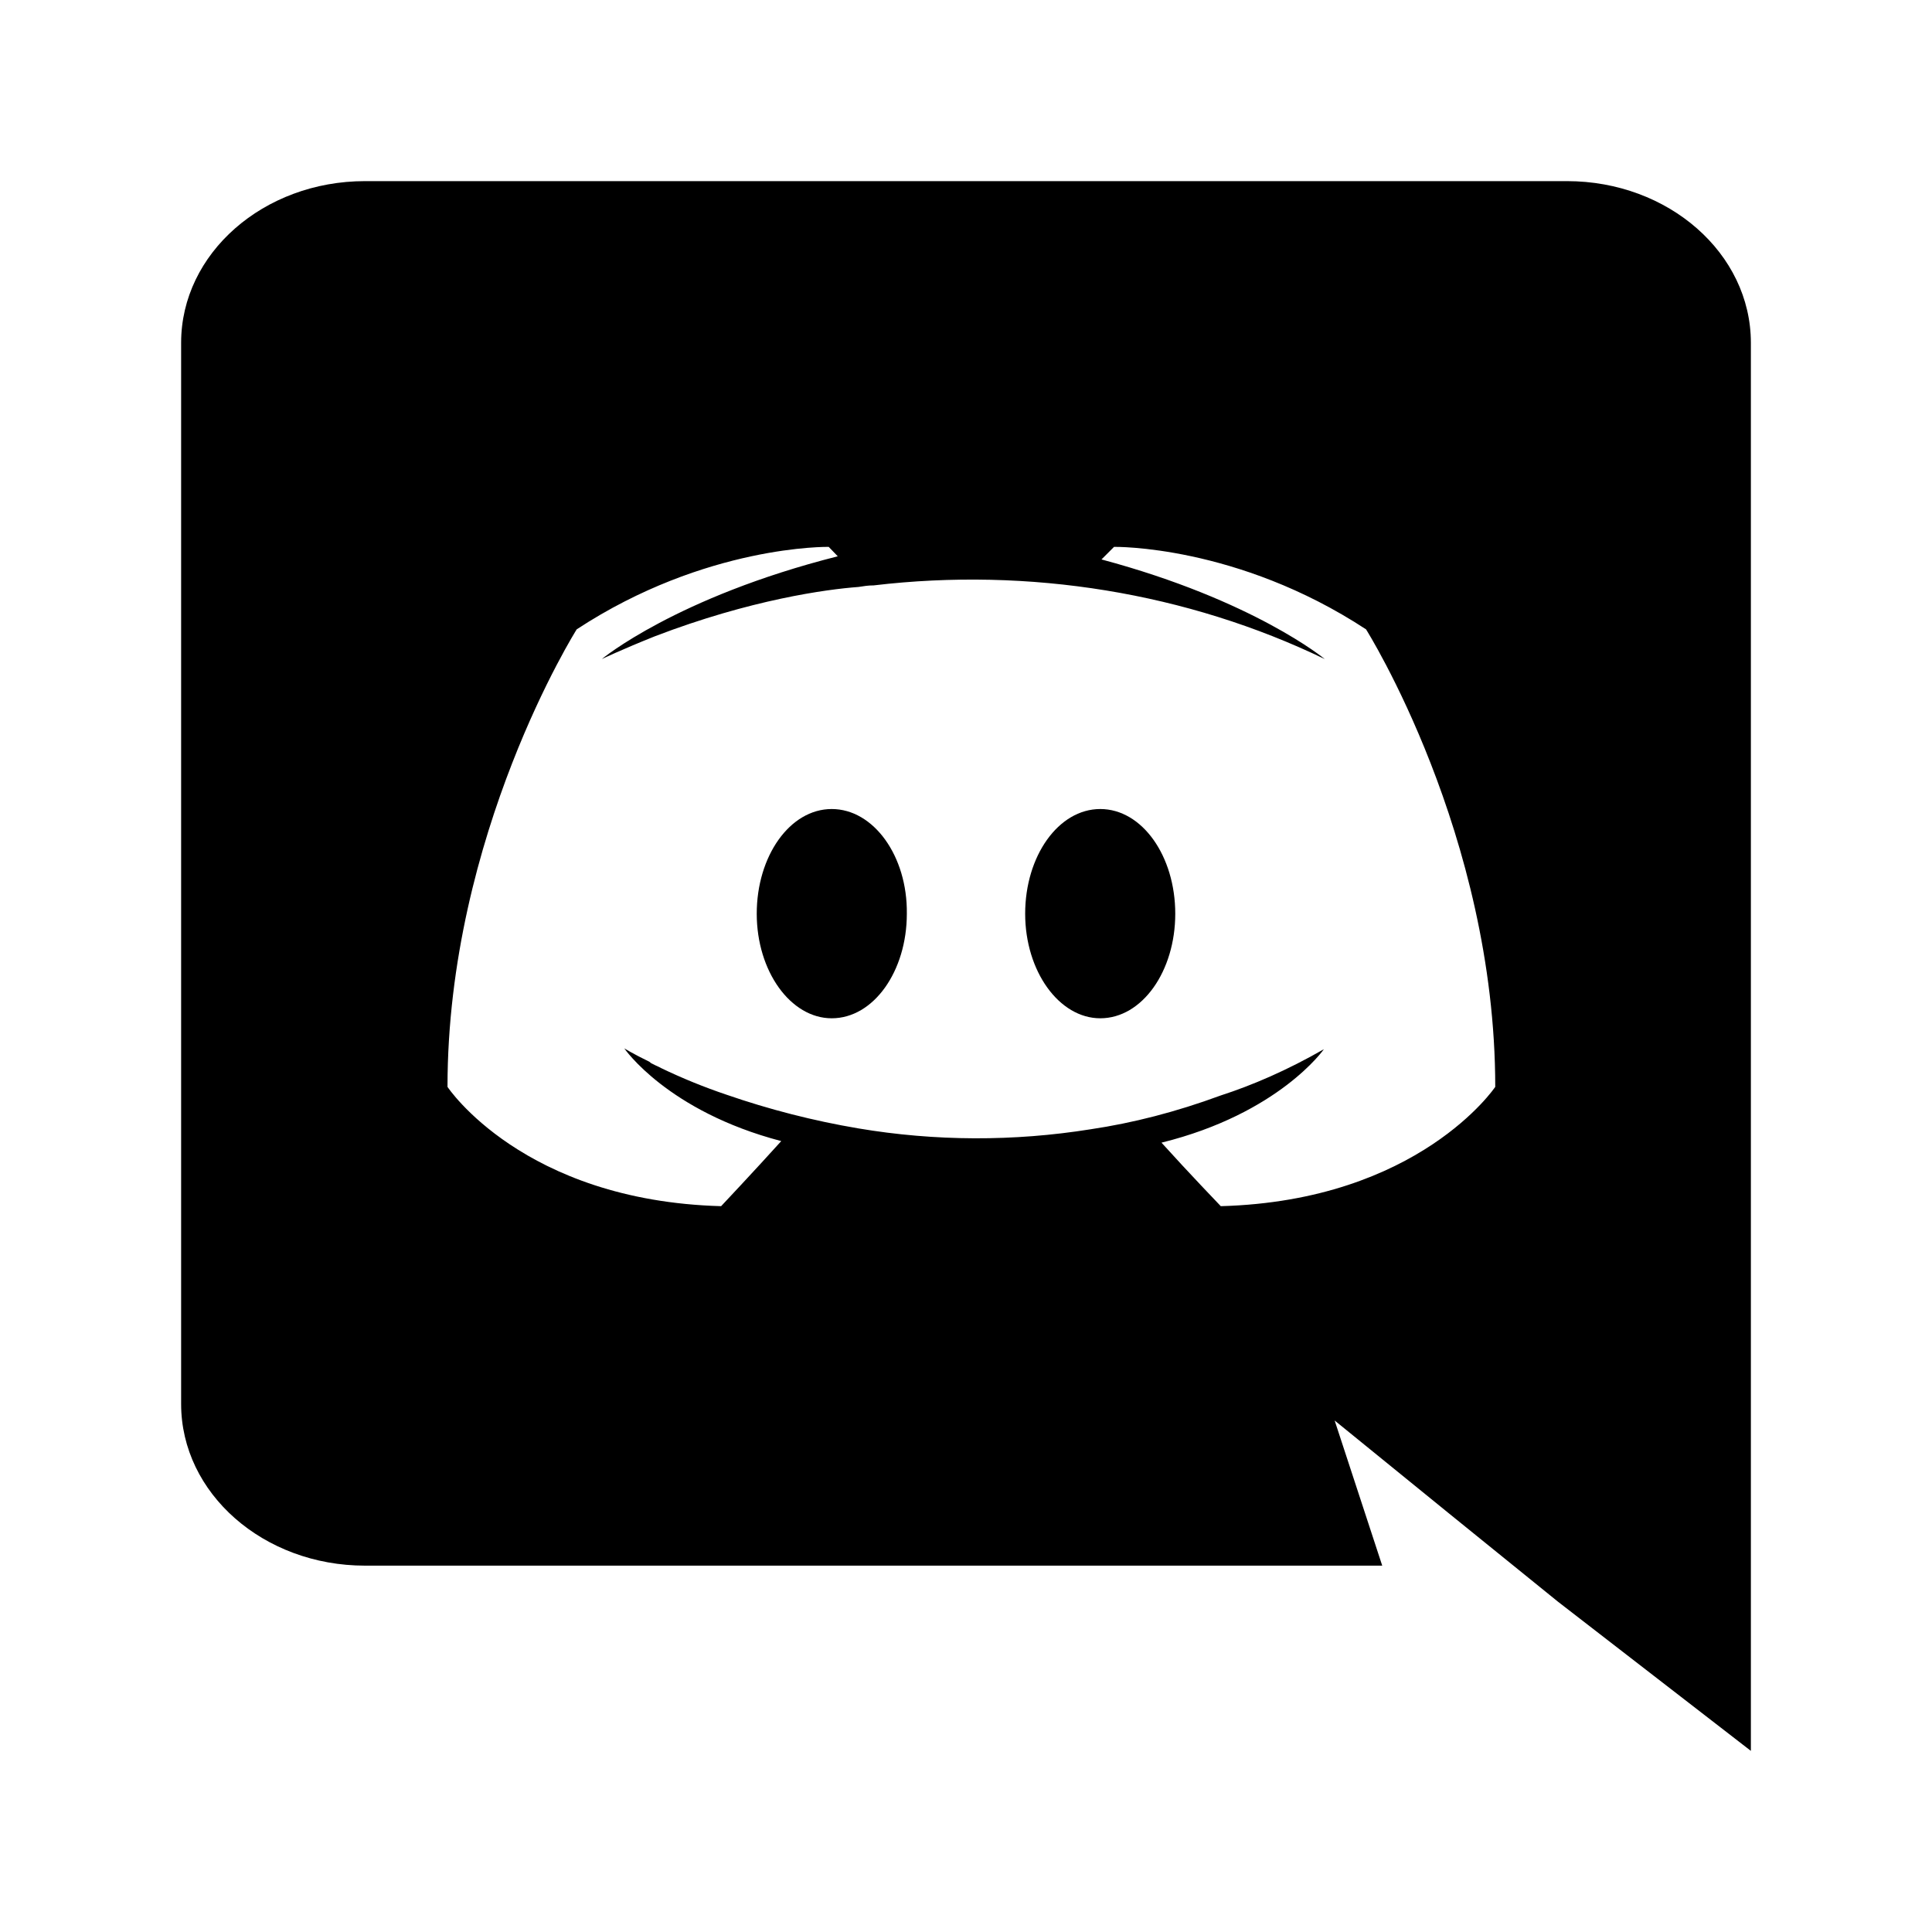
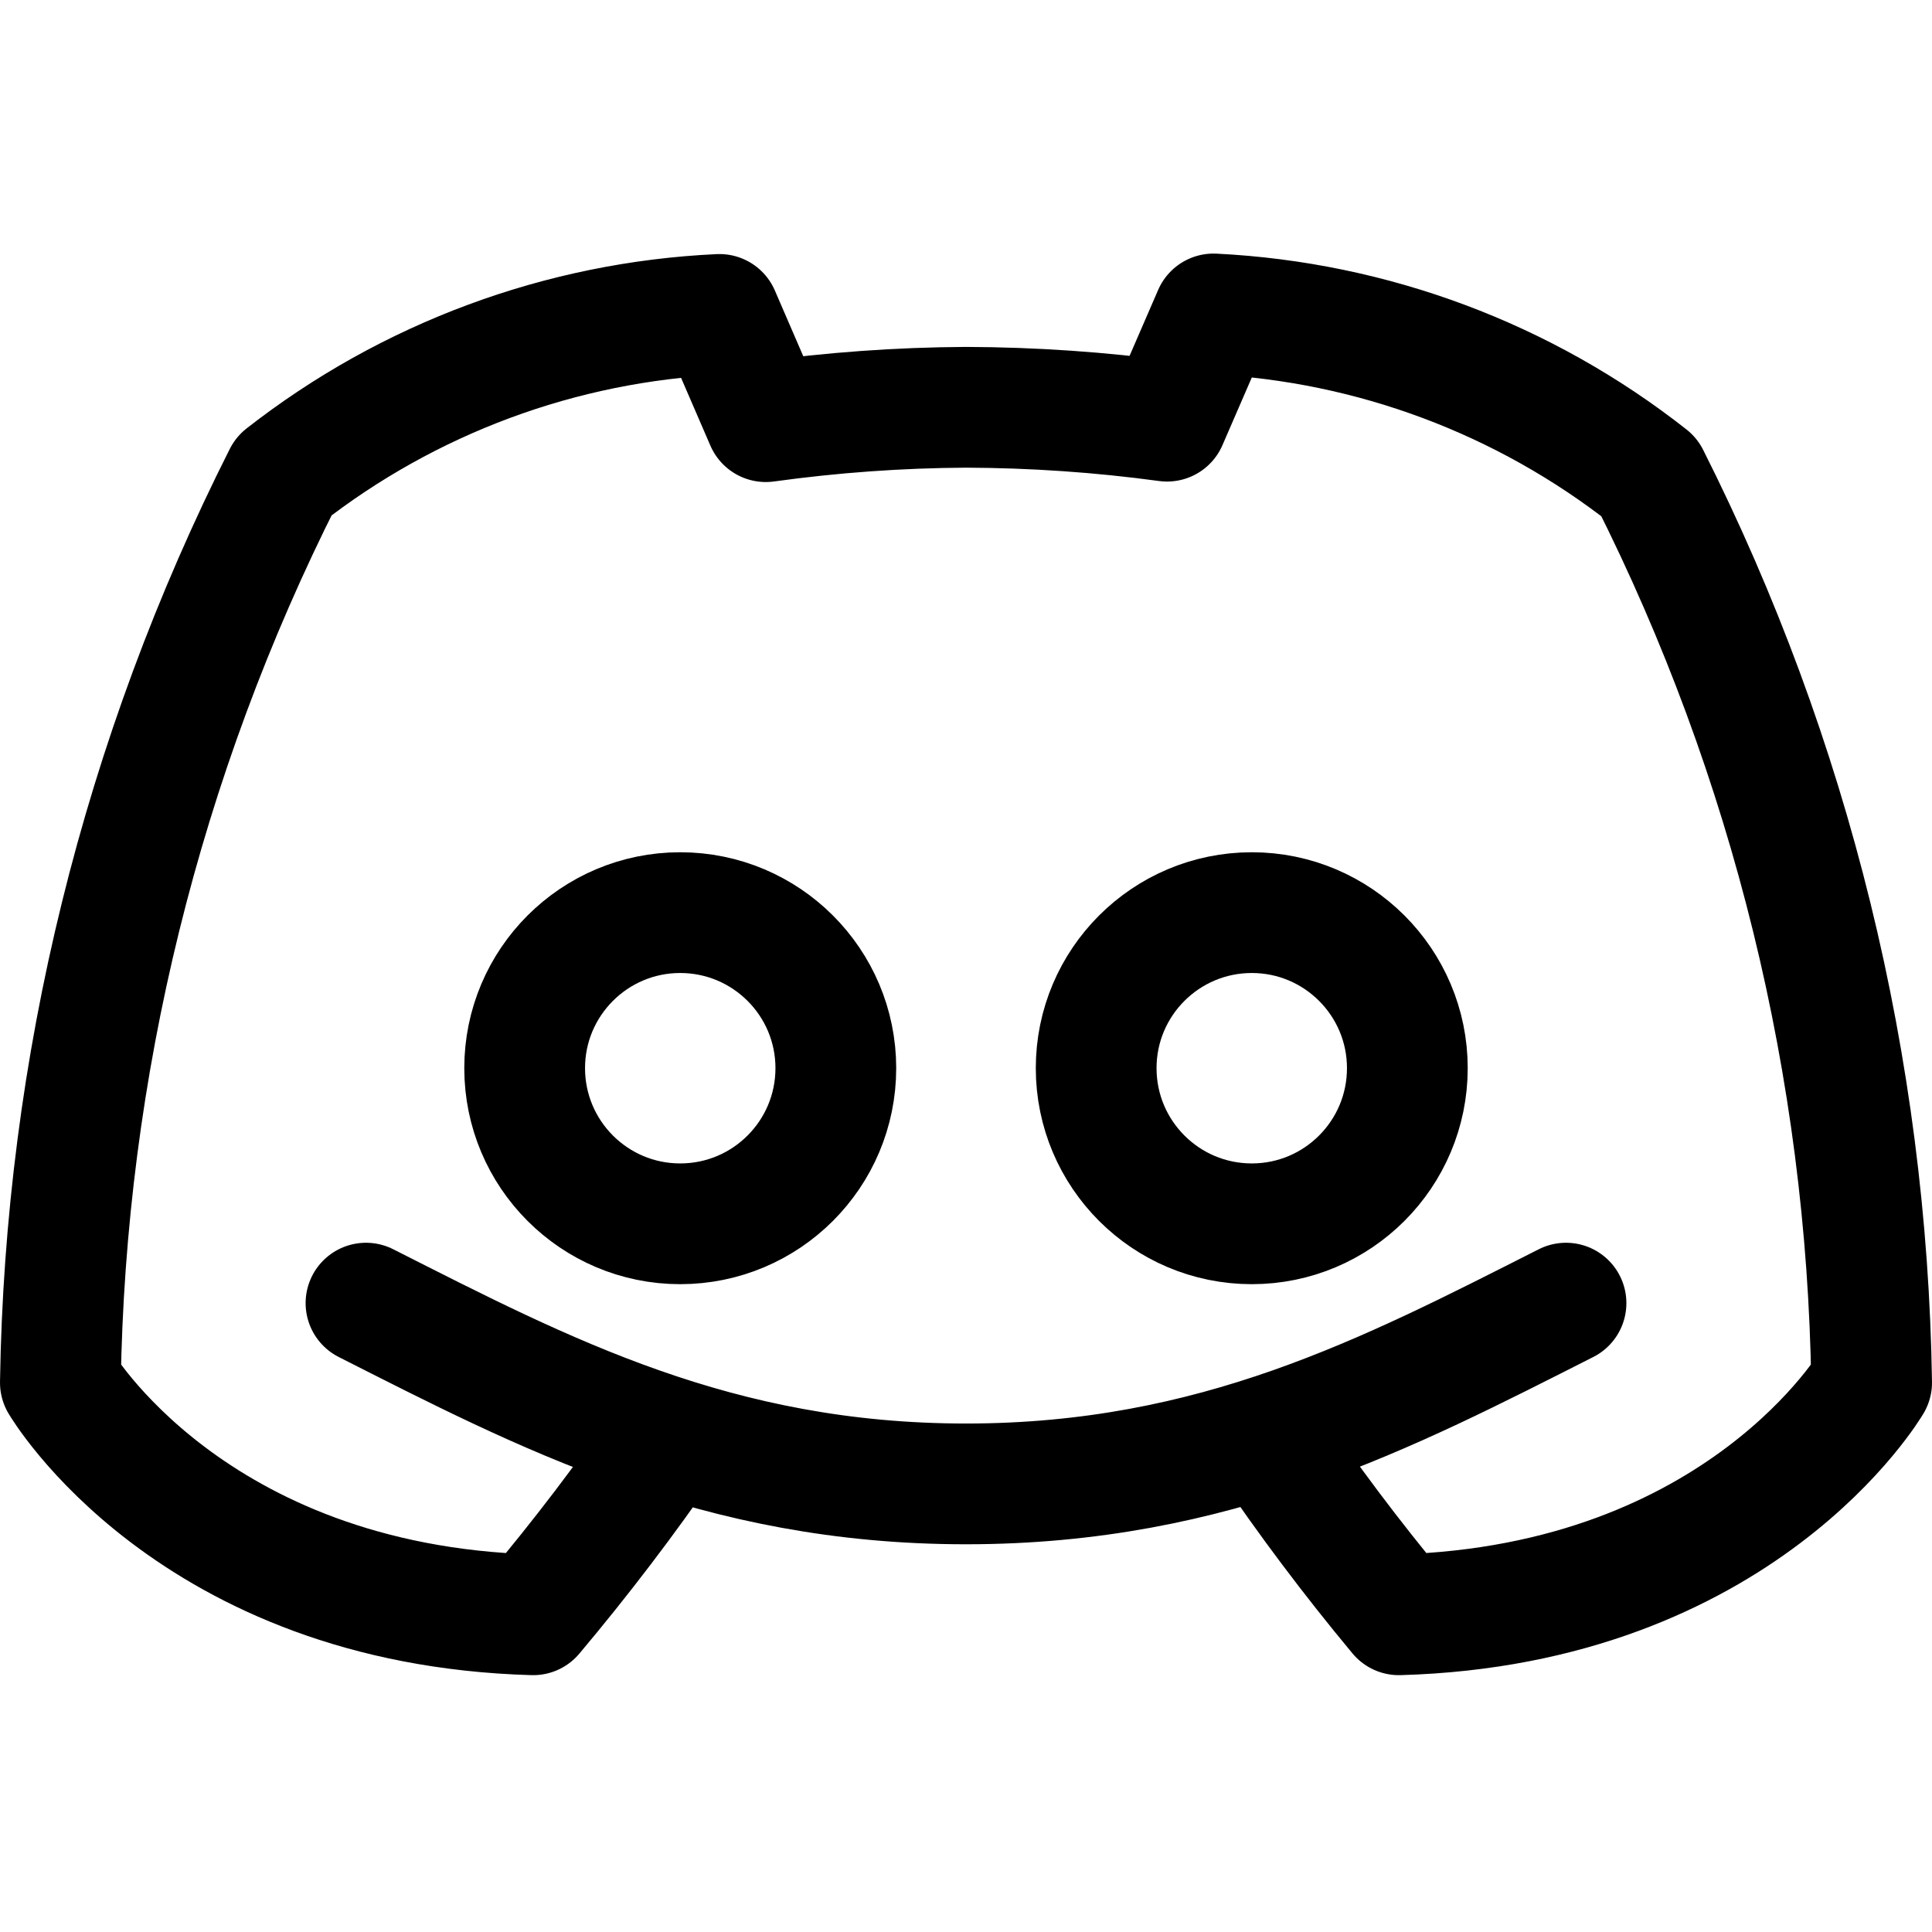
- <svg xmlns="http://www.w3.org/2000/svg" width="16" height="16" viewBox="0 0 16 16" fill="currentColor">
-   <path d="M6.888 6.7C6.541 6.7 6.267 7.09 6.267 7.567C6.267 8.043 6.547 8.433 6.888 8.433C7.235 8.433 7.51 8.043 7.51 7.567C7.516 7.09 7.235 6.7 6.888 6.7ZM9.112 6.7C8.765 6.7 8.49 7.09 8.49 7.567C8.49 8.043 8.771 8.433 9.112 8.433C9.459 8.433 9.733 8.043 9.733 7.567C9.733 7.09 9.459 6.7 9.112 6.7Z" />
-   <path d="M12.977 1.5H3.023C2.183 1.5 1.5 2.098 1.5 2.839V11.627C1.5 12.368 2.183 12.966 3.023 12.966H11.447L11.053 11.764L12.004 12.537L12.903 13.265L14.5 14.5V2.839C14.5 2.098 13.817 1.5 12.977 1.5ZM10.11 9.989C10.11 9.989 9.842 9.71 9.619 9.463C10.593 9.222 10.964 8.689 10.964 8.689C10.659 8.864 10.37 8.988 10.11 9.072C9.738 9.209 9.382 9.3 9.033 9.352C8.396 9.454 7.744 9.452 7.109 9.345C6.736 9.282 6.37 9.188 6.017 9.066C5.83 9.003 5.649 8.929 5.474 8.845C5.452 8.832 5.43 8.825 5.407 8.812C5.393 8.806 5.385 8.8 5.378 8.793C5.244 8.728 5.17 8.682 5.17 8.682C5.17 8.682 5.526 9.203 6.47 9.45C6.247 9.697 5.972 9.989 5.972 9.989C4.33 9.944 3.706 9.001 3.706 9.001C3.706 6.908 4.776 5.212 4.776 5.212C5.846 4.51 6.863 4.529 6.863 4.529L6.938 4.607C5.601 4.945 4.984 5.458 4.984 5.458C4.984 5.458 5.147 5.38 5.422 5.27C6.217 4.965 6.849 4.88 7.109 4.861C7.153 4.854 7.19 4.848 7.235 4.848C8.523 4.695 9.833 4.909 10.971 5.458C10.971 5.458 10.385 4.971 9.122 4.633L9.226 4.529C9.226 4.529 10.243 4.51 11.313 5.212C11.313 5.212 12.383 6.908 12.383 9.001C12.383 9.001 11.751 9.944 10.11 9.989Z" />
+ <svg xmlns="http://www.w3.org/2000/svg" width="16" height="16" viewBox="0 0 16 16" fill="none">
+   <path d="M5.535 11.901C5.186 12.41 4.812 12.901 4.415 13.373C1.577 13.292 0.5 11.45 0.5 11.45C0.54 8.84 1.173 6.273 2.35 3.942C3.385 3.133 4.645 2.665 5.958 2.604L6.342 3.492C6.892 3.416 7.445 3.376 8 3.373C8.557 3.375 9.113 3.413 9.665 3.488L10.05 2.6C11.364 2.665 12.624 3.136 13.658 3.95C14.831 6.279 15.461 8.843 15.5 11.45C15.5 11.45 14.423 13.292 11.585 13.373C11.194 12.903 10.826 12.414 10.485 11.908M12.969 10.792C11.492 11.54 10.063 12.289 8 12.289C5.937 12.289 4.508 11.54 3.031 10.792M6.922 8.846C6.922 9.558 6.345 10.135 5.633 10.135C4.922 10.135 4.345 9.558 4.345 8.846C4.345 8.135 4.922 7.558 5.633 7.558C6.345 7.558 6.922 8.135 6.922 8.846ZM11.655 8.846C11.655 9.558 11.078 10.135 10.367 10.135C9.655 10.135 9.078 9.558 9.078 8.846C9.078 8.135 9.655 7.558 10.367 7.558C11.078 7.558 11.655 8.135 11.655 8.846Z" stroke="currentColor" stroke-linecap="round" stroke-linejoin="round" />
</svg>
